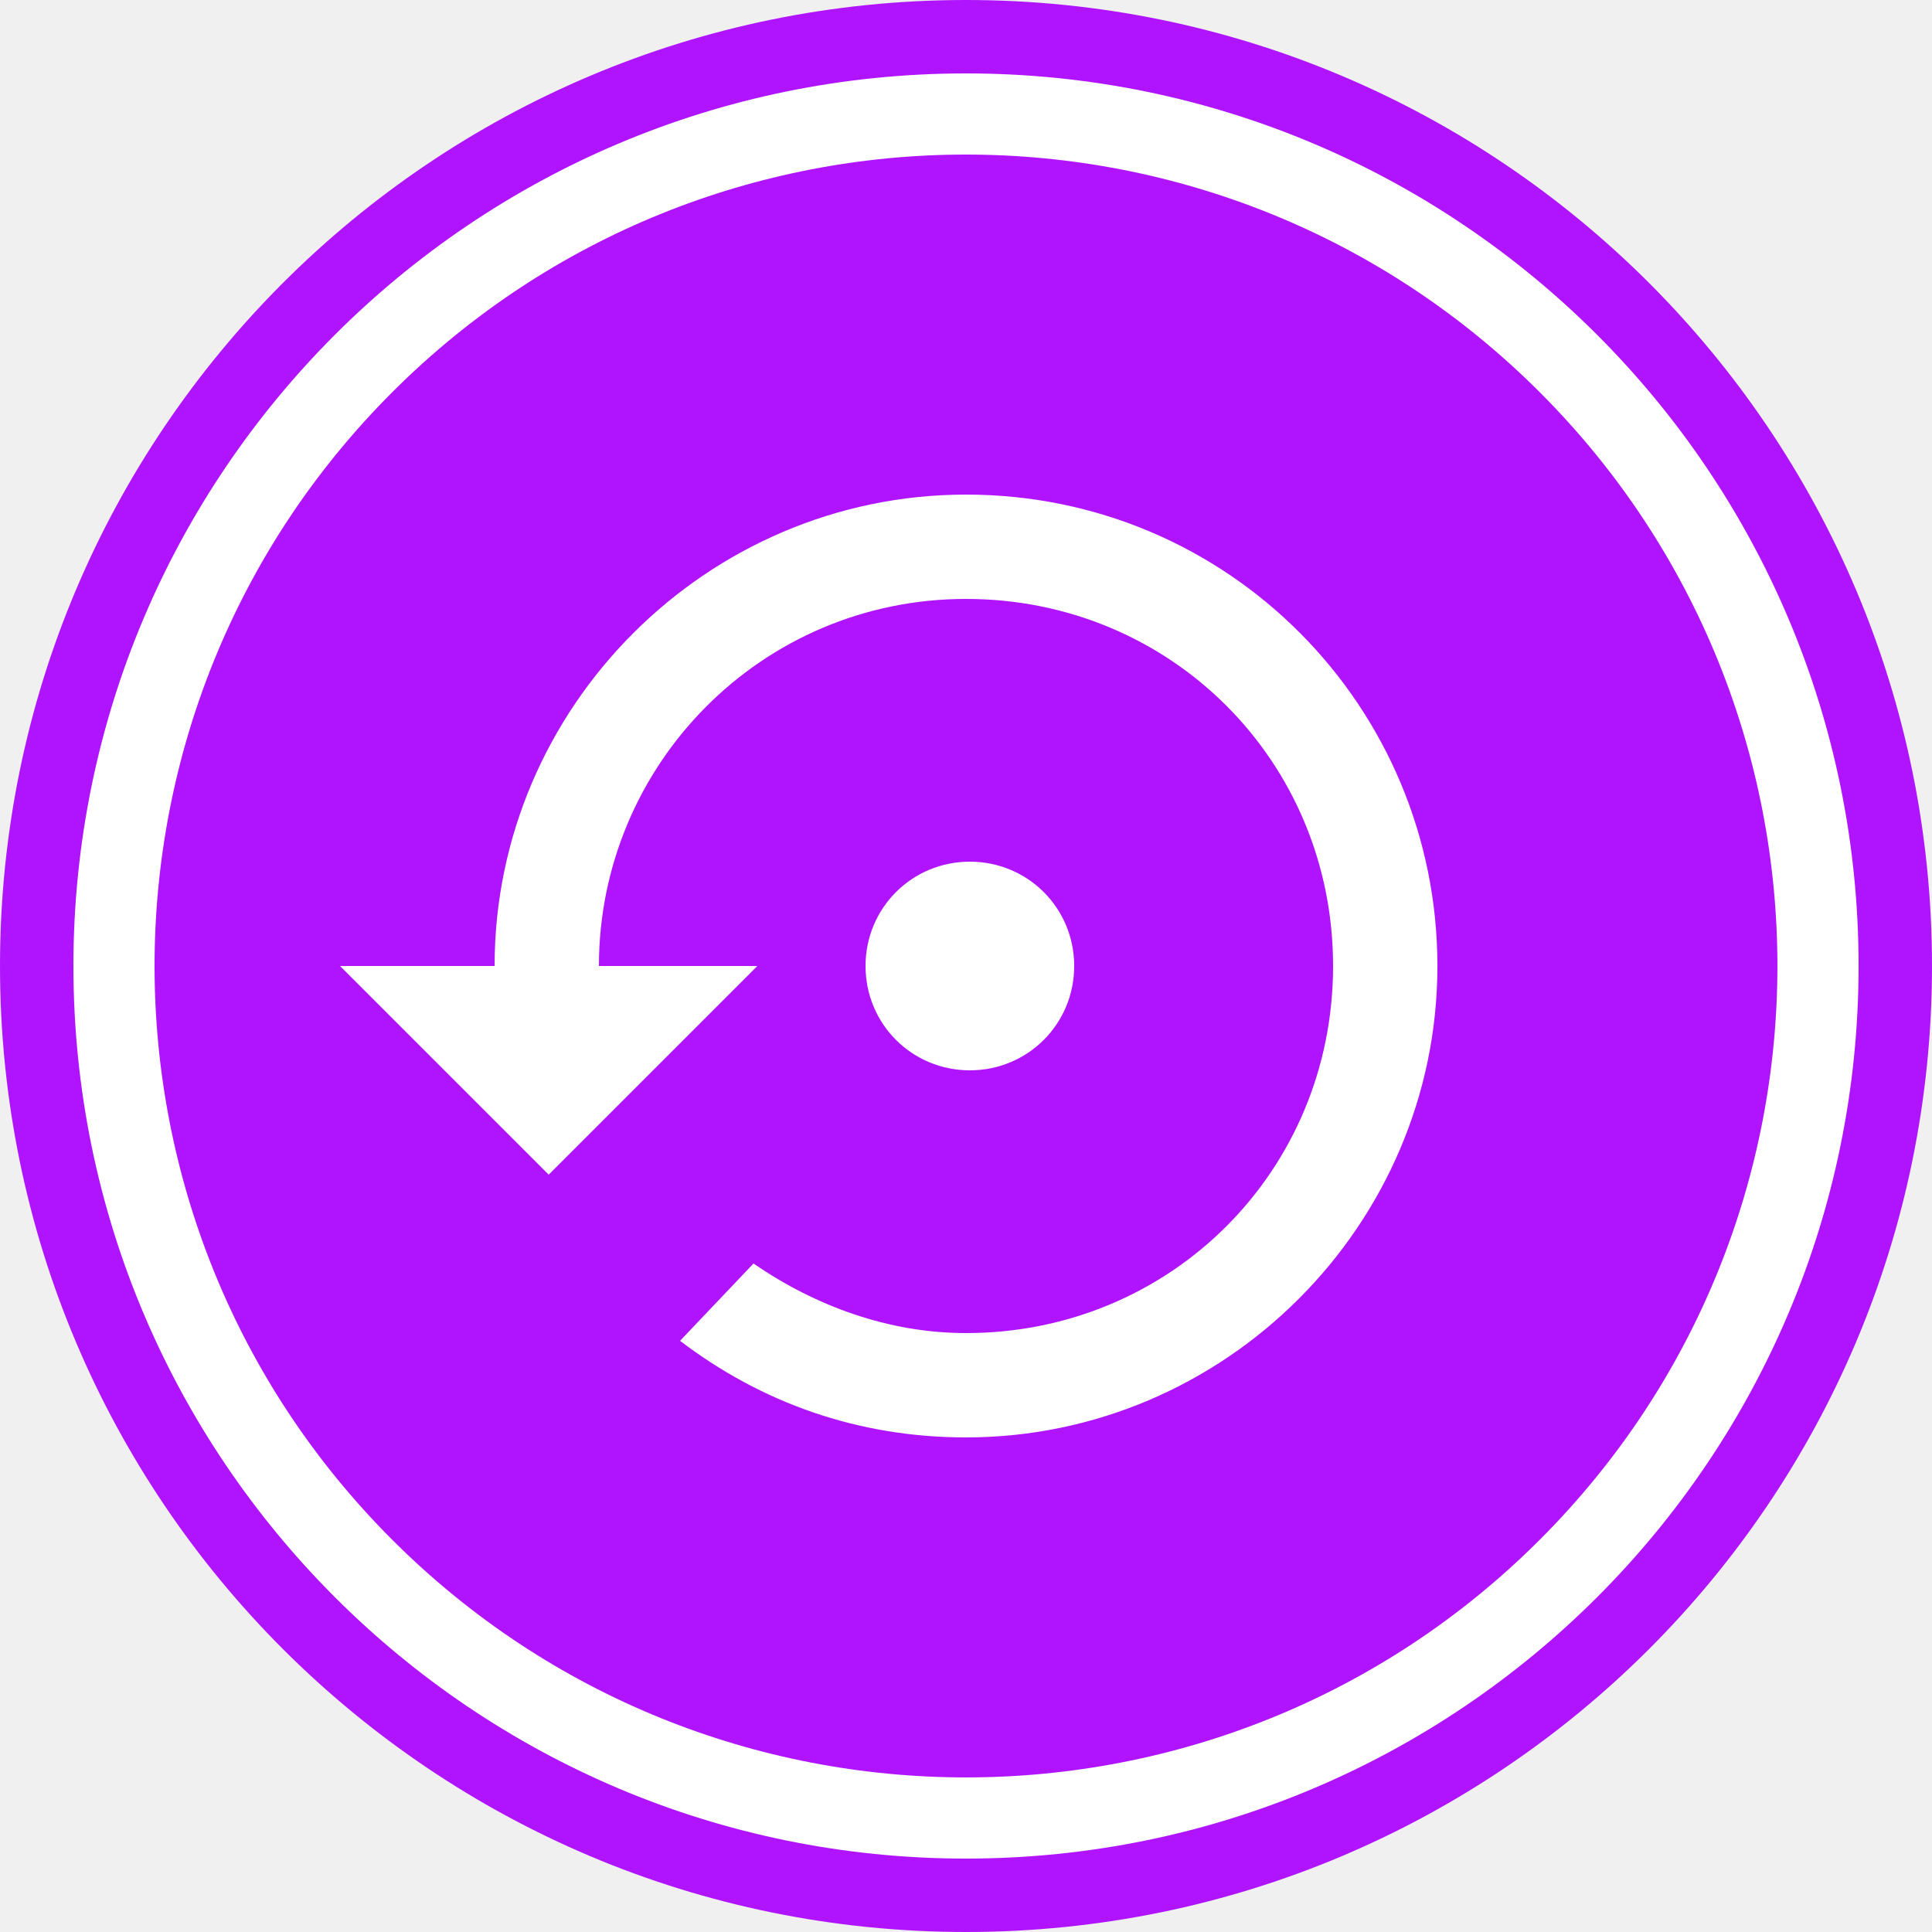
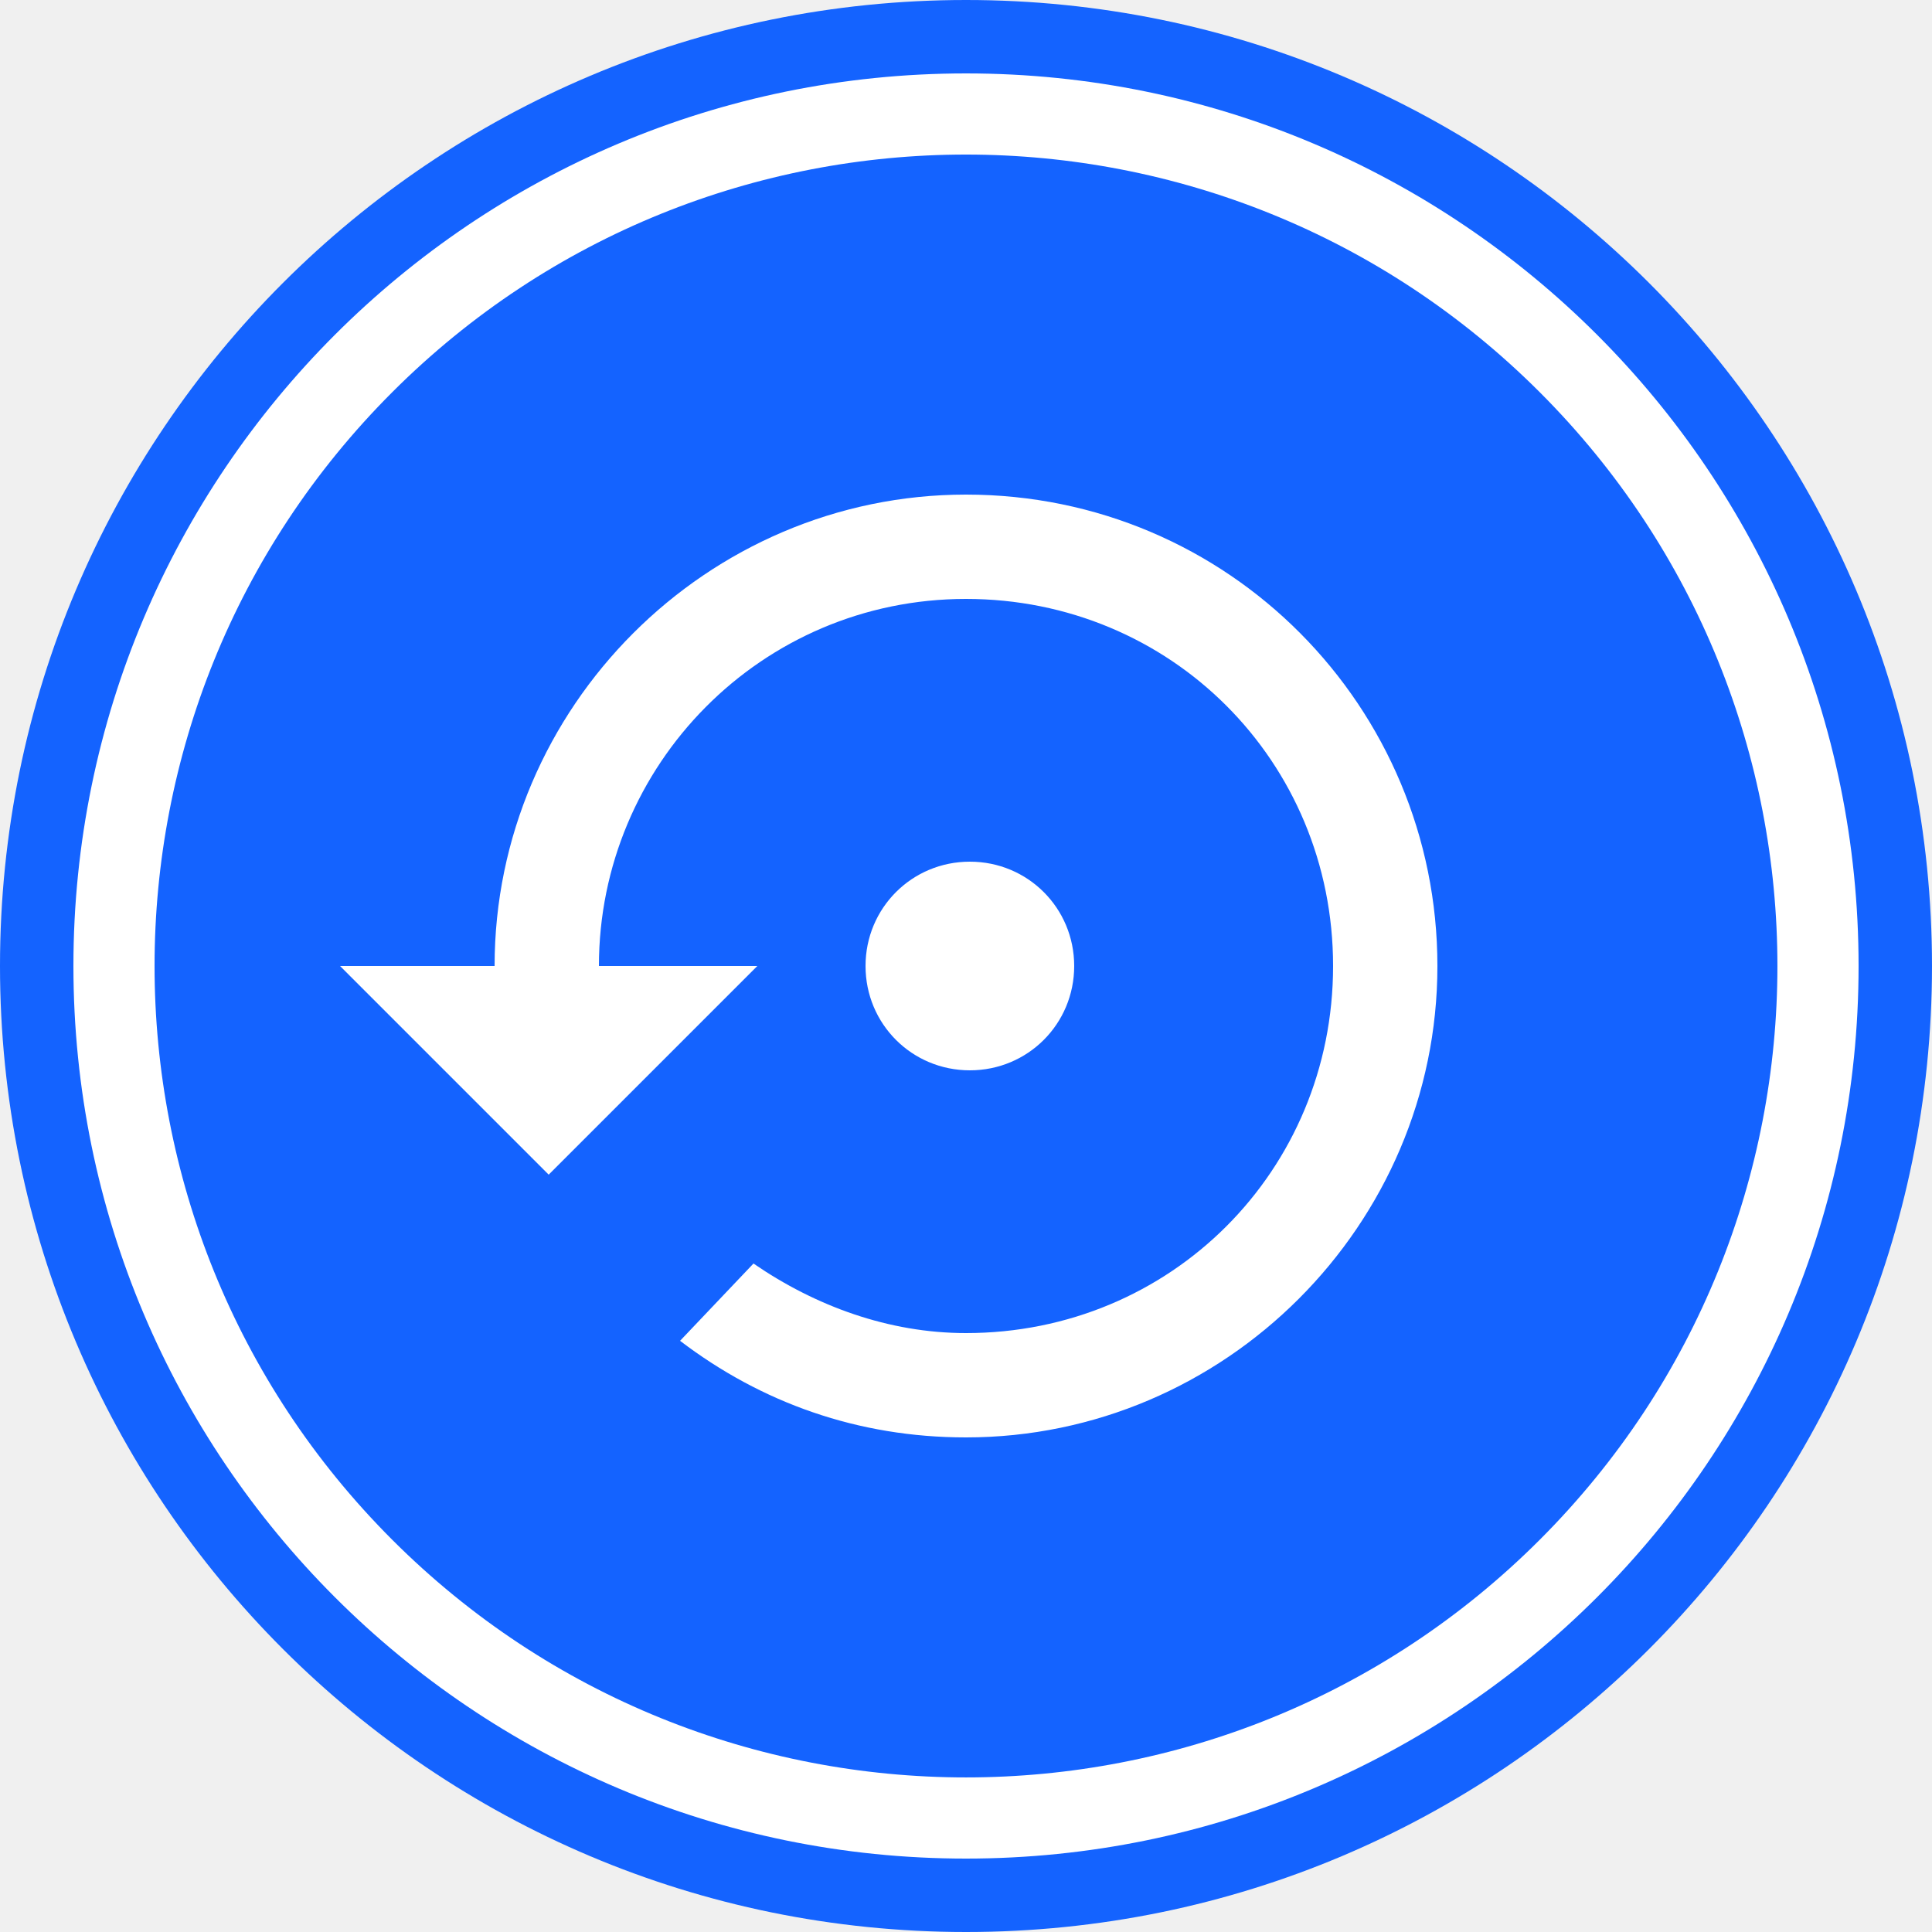
<svg xmlns="http://www.w3.org/2000/svg" version="1.1" id="Слой_1" shape-rendering="geometricPrecision" text-rendering="geometricPrecision" image-rendering="optimizeQuality" x="0px" y="0px" viewBox="0 0 50 50" style="enable-background:new 0 0 50 50;" xml:space="preserve">
  <defs id="defs17" />
  <style type="text/css" id="style2">
	.st0{fill:#F79520;}
	.st1{fill:#FFFFFF;}
</style>
-   <circle class="st0" cx="25" cy="25" r="25" id="circle4" style="fill:#b014ff;fill-opacity:1" />
+   <circle class="st0" cx="25" cy="25" r="25" id="circle4" style="fill:#1463ff;fill-opacity:1" />
  <circle class="st1" cx="25" cy="25" r="21.7" id="circle6" />
  <circle class="st1" cx="25" cy="25" r="23.1" id="circle8" />
-   <ellipse transform="matrix(0.7071 -0.7071 0.7071 0.7071 -10.3553 24.9997)" class="st0" cx="25" cy="25" rx="21" ry="21" id="ellipse10" style="fill:#b014ff;fill-opacity:1" />
+   <ellipse transform="matrix(0.7071 -0.7071 0.7071 0.7071 -10.3553 24.9997)" class="st0" cx="25" cy="25" rx="21" ry="21" id="ellipse10" style="fill:#1463ff;fill-opacity:1" />
  <path class="st1" d="M27.8,25c0-1.5-1.2-2.7-2.7-2.7s-2.7,1.2-2.7,2.7s1.2,2.7,2.7,2.7S27.8,26.5,27.8,25z M25,12.8  c-6.7,0-12.2,5.5-12.2,12.2h-4l5.4,5.4l5.4-5.4h-4.1c0-5.2,4.2-9.5,9.5-9.5s9.5,4.2,9.5,9.5s-4.2,9.5-9.5,9.5c-2,0-3.9-0.7-5.5-1.8  l-1.9,2c2.1,1.6,4.6,2.5,7.4,2.5c6.7,0,12.2-5.5,12.2-12.2S31.8,12.8,25,12.8z" id="path12" />
</svg>
